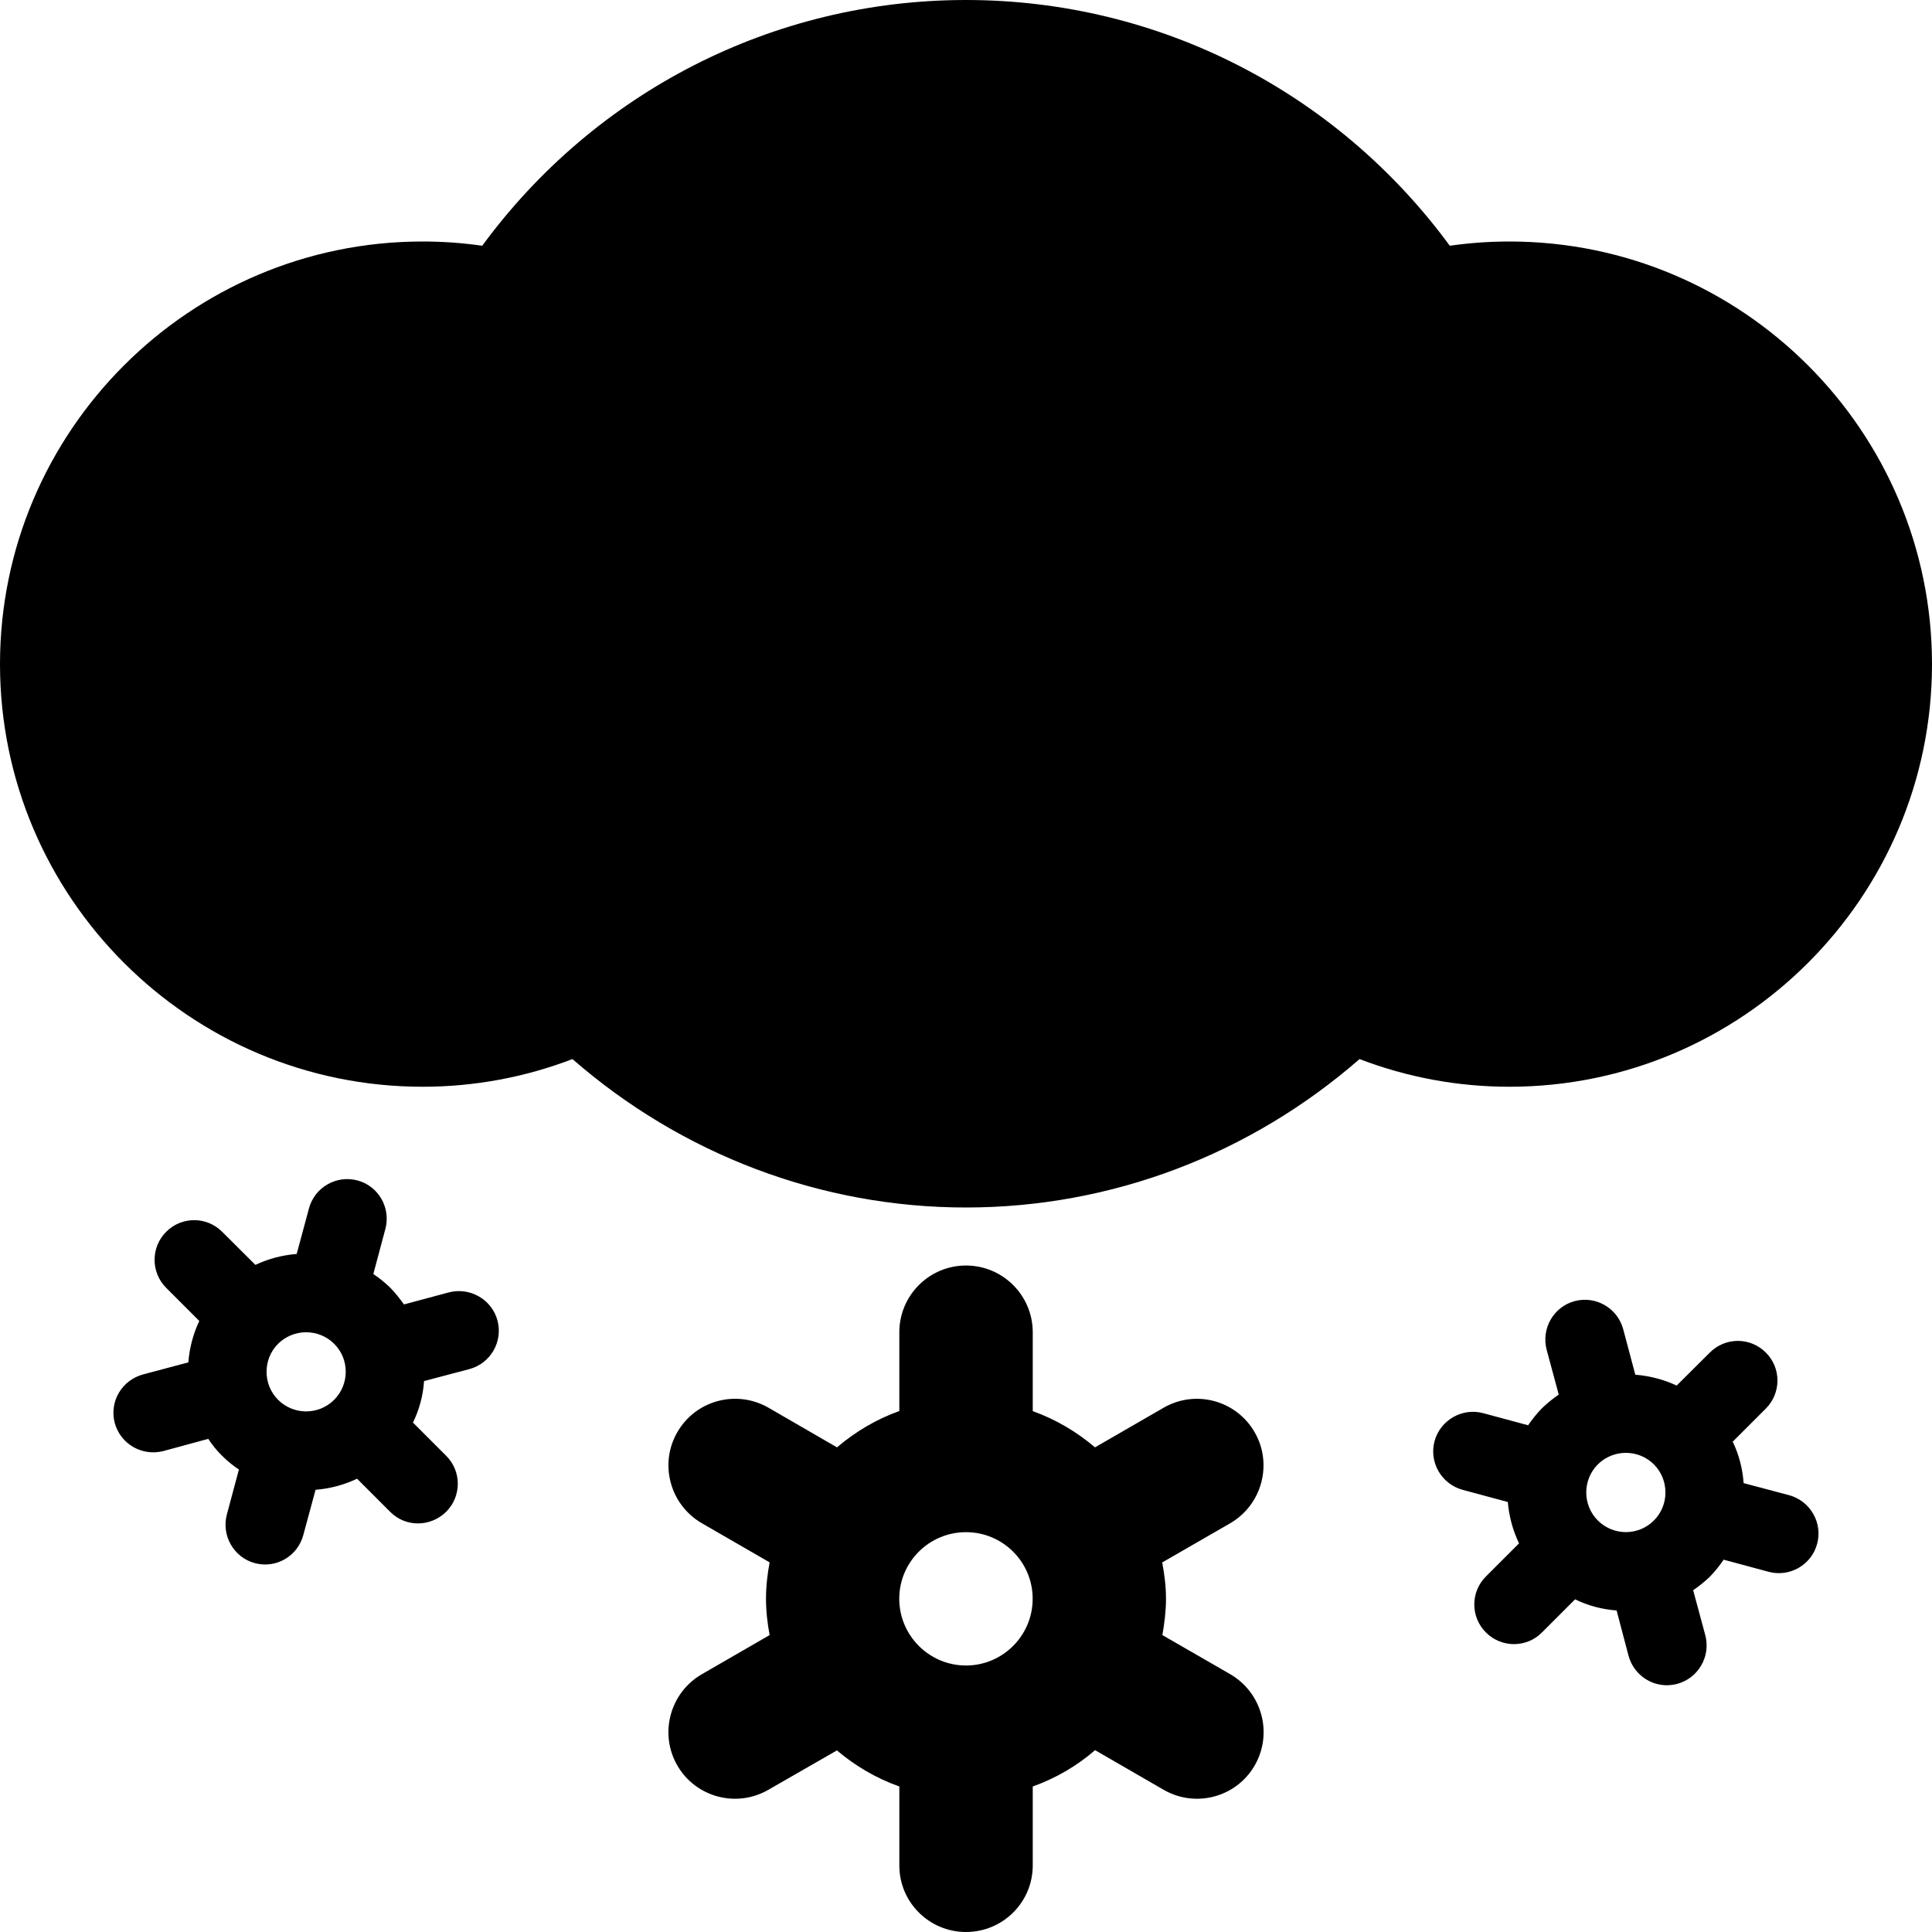
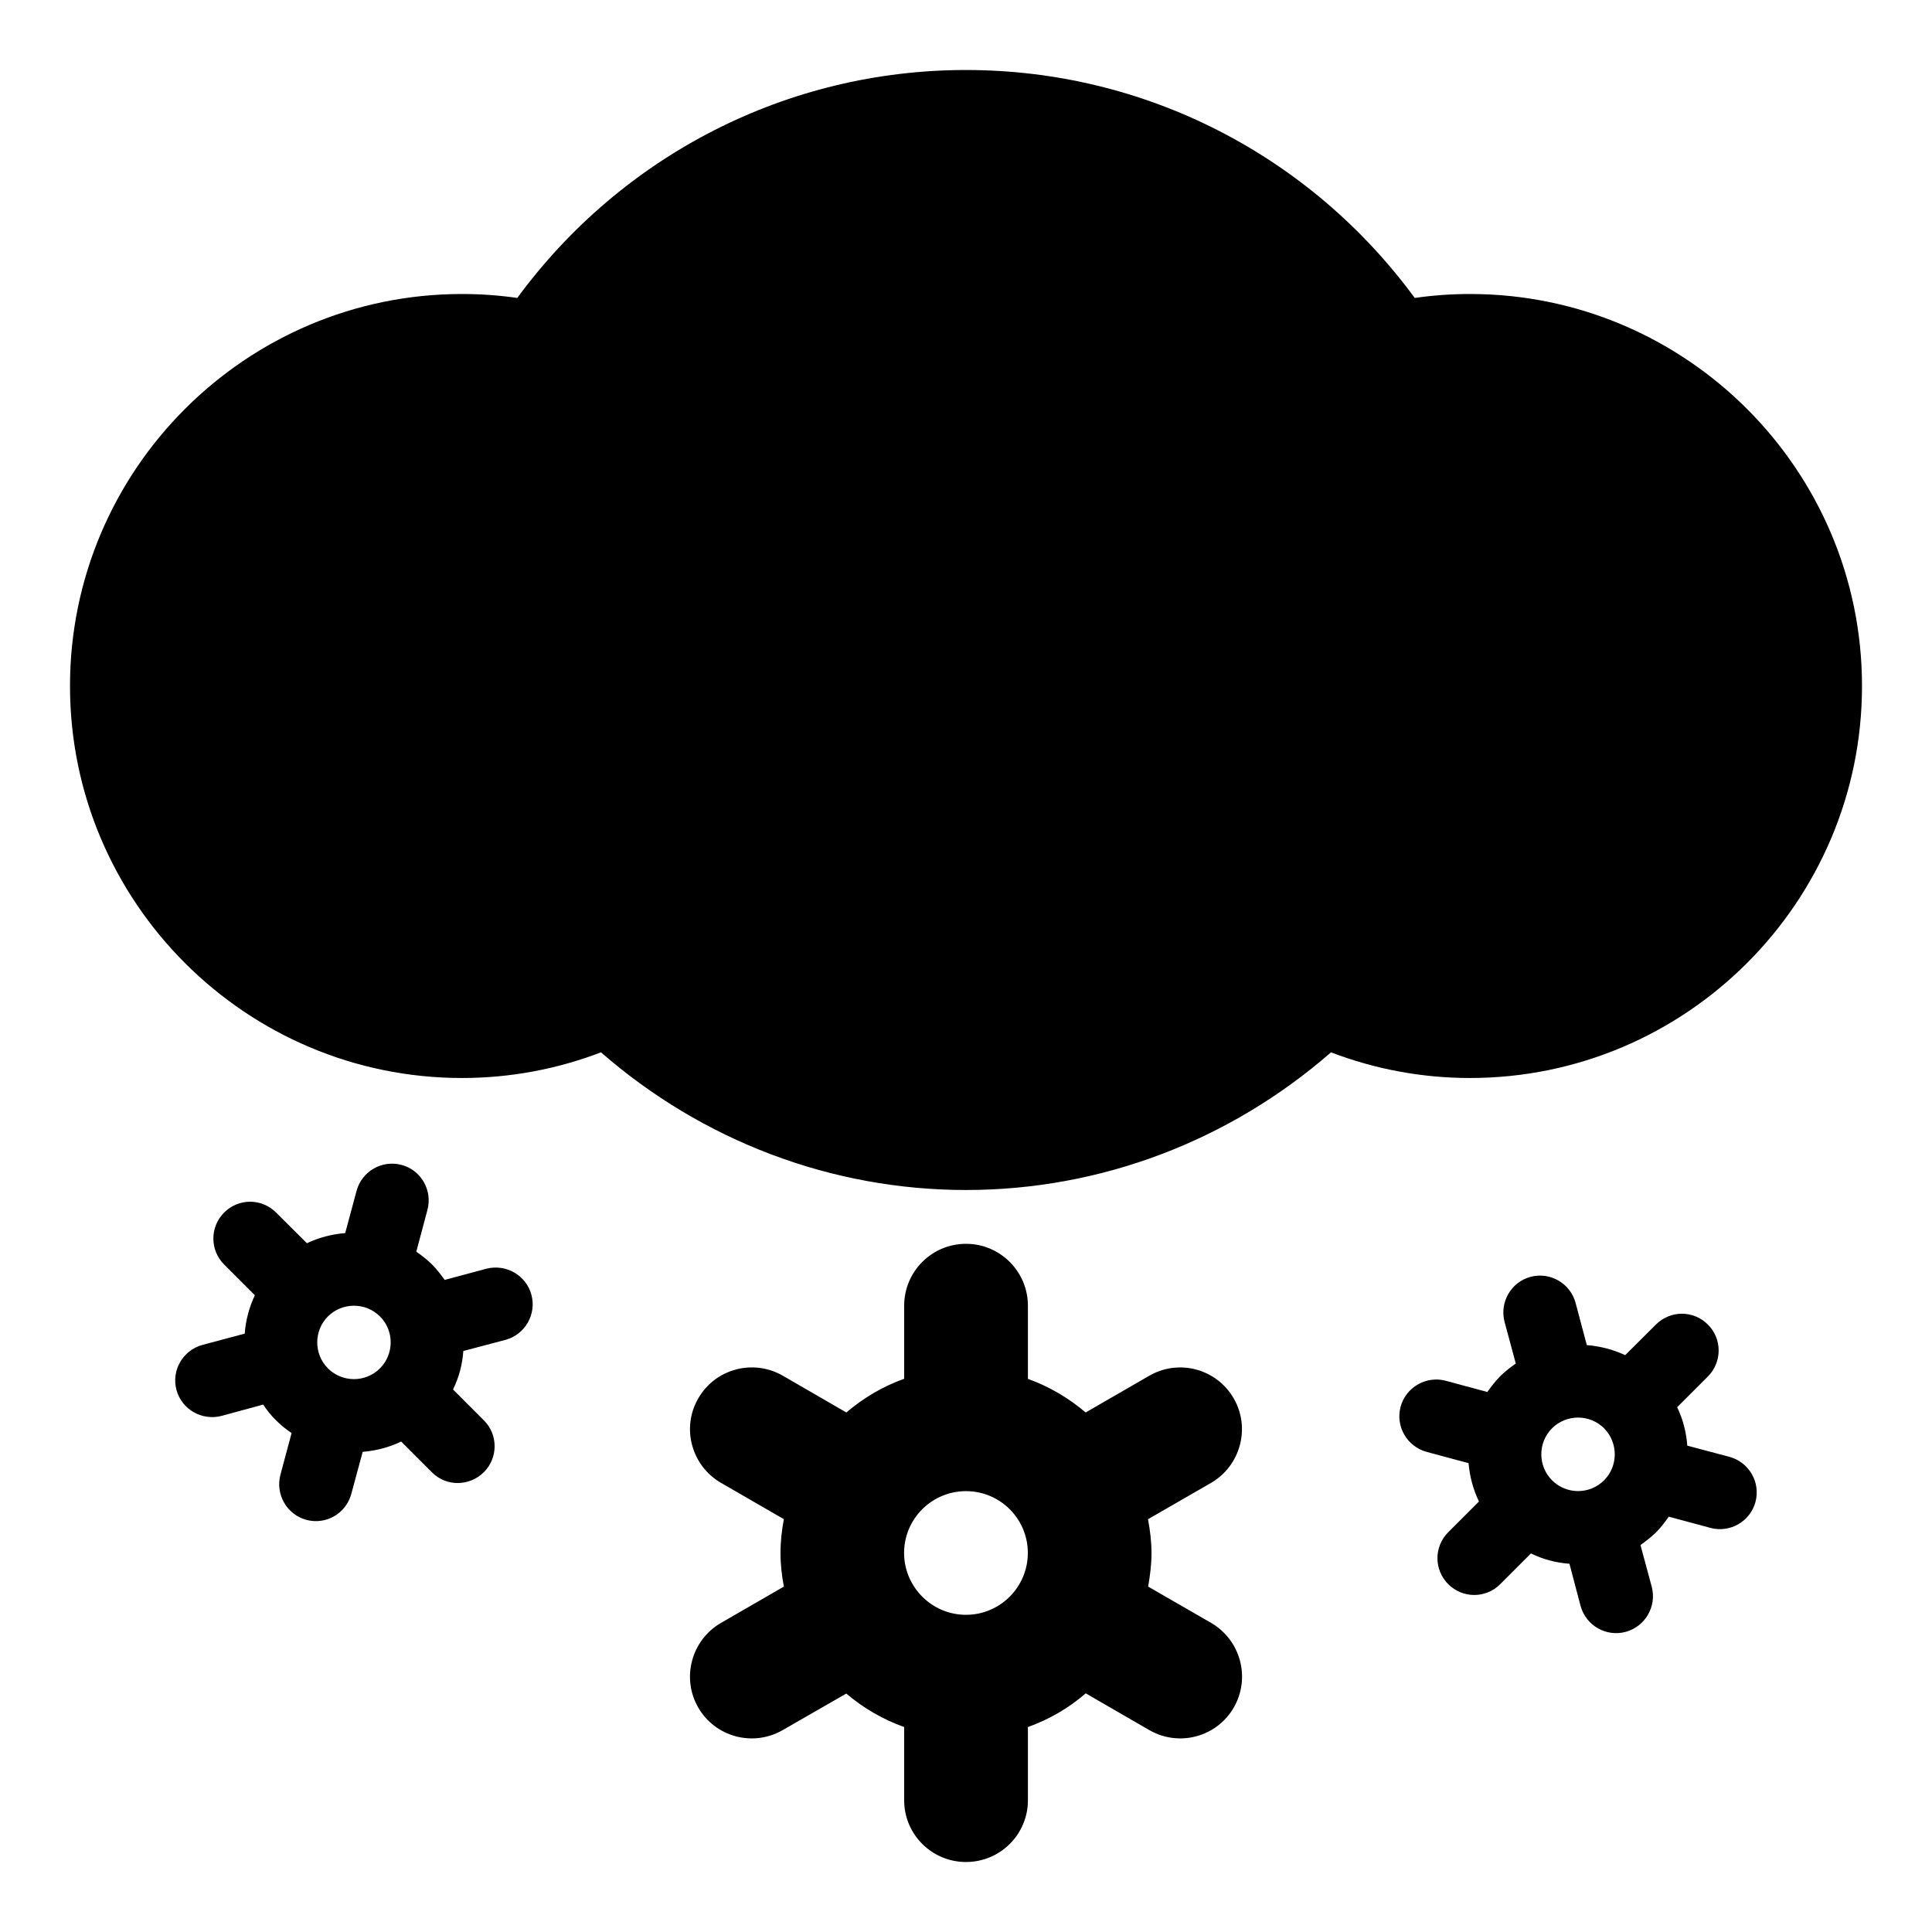
- <svg xmlns="http://www.w3.org/2000/svg" version="1.1" id="Layer_1" x="0px" y="0px" width="512px" height="512px" viewBox="0 0 512 512" enable-background="new 0 0 512 512" xml:space="preserve">
-   <g>
-     <g>
+ <svg xmlns="http://www.w3.org/2000/svg" version="1.1" id="Layer_1" x="0px" y="0px" width="552" height="552" viewBox="0 0 552 552" enable-background="new 0 0 512 512" xml:space="preserve">
+   <defs id="defs11" />
+   <g id="g6" transform="translate(20,20)">
+     <g id="g4">
      <style id="current-color-scheme" />
-       <path class="ColorScheme-Text" id="hint-apply-color-scheme" fill-rule="evenodd" clip-rule="evenodd" fill="currentColor" d="M326.042,443.688l-18-10.376    c0.542-3.124,0.958-6.311,0.958-9.624c0-3.312-0.416-6.5-1-9.625l18.042-10.396c8.417-4.917,11.291-15.729,6.458-24.104    c-4.876-8.479-15.667-11.375-24.125-6.5l-18.188,10.5c-4.876-4.146-10.375-7.396-16.5-9.604v-20.896    c0-9.771-7.938-17.688-17.688-17.688s-17.666,7.917-17.666,17.688v20.875c-6.126,2.188-11.646,5.479-16.521,9.625l-18.146-10.5    c-8.479-4.875-19.292-2-24.167,6.479c-4.875,8.417-1.938,19.25,6.5,24.126l17.959,10.375c-0.584,3.146-0.959,6.334-0.959,9.646    c0,3.313,0.375,6.5,0.959,9.624L186,443.688c-8.459,4.875-11.375,15.75-6.5,24.188s15.688,11.312,24.125,6.438l18.167-10.438    c4.874,4.125,10.396,7.375,16.542,9.562v20.938c0,9.749,7.916,17.624,17.666,17.624s17.688-7.875,17.688-17.624v-20.938    c6.125-2.188,11.688-5.438,16.521-9.625l18.167,10.5c8.458,4.875,19.249,2,24.125-6.438    C337.375,459.438,334.5,448.625,326.042,443.688z M256,441.375c-9.75,0-17.688-7.938-17.688-17.688s7.938-17.646,17.688-17.646    s17.667,7.896,17.667,17.646S265.75,441.375,256,441.375z M474.166,396.25l-12.083-3.208c-0.291-3.833-1.208-7.479-2.896-10.979    l8.771-8.771c4.125-4.125,4.104-10.792,0-14.854c-4.083-4.104-10.708-4.125-14.833,0l-8.791,8.75    c-3.459-1.625-7.146-2.562-10.959-2.875l-3.209-12.062c-1.499-5.583-7.25-8.938-12.874-7.438    c-5.604,1.521-8.875,7.271-7.417,12.875l3.209,11.896c-1.584,1.084-3.084,2.292-4.5,3.667c-1.375,1.417-2.542,2.916-3.626,4.459    l-11.896-3.209c-5.604-1.499-11.396,1.876-12.896,7.438c-1.499,5.625,1.876,11.354,7.417,12.875l12,3.229    c0.334,3.771,1.292,7.458,2.979,10.959l-8.812,8.812c-4.083,4.104-4.062,10.729,0.042,14.812    c4.083,4.083,10.708,4.125,14.792,0.042l8.832-8.833c3.459,1.707,7.168,2.666,11.001,2.957l3.166,12.021    c1.542,5.604,7.25,8.938,12.876,7.438c5.583-1.5,8.957-7.249,7.458-12.917l-3.209-11.896c1.5-1.062,3.042-2.25,4.459-3.625    c1.375-1.396,2.542-2.938,3.624-4.479l11.917,3.209c5.604,1.5,11.375-1.854,12.854-7.417    C483.062,403.541,479.75,397.792,474.166,396.25z M438.312,402.938c-4.125,4.125-10.771,4.104-14.875,0    c-4.062-4.062-4.104-10.729,0-14.854c4.104-4.083,10.771-4.083,14.875,0C442.375,392.188,442.375,398.875,438.312,402.938z     M118.938,342.5l-11.875,3.188c-1.104-1.5-2.25-3.021-3.646-4.438c-1.416-1.375-2.916-2.562-4.479-3.625l3.188-11.938    c1.5-5.604-1.834-11.375-7.375-12.854c-5.625-1.5-11.375,1.834-12.875,7.417l-3.25,12.062c-3.812,0.312-7.458,1.25-10.938,2.896    l-8.812-8.771c-4.125-4.125-10.75-4.104-14.834,0c-4.104,4.104-4.104,10.75,0,14.854l8.771,8.771    c-1.646,3.5-2.604,7.188-2.896,10.979l-12.042,3.208c-5.625,1.542-8.959,7.25-7.458,12.875c1.521,5.583,7.271,8.875,12.896,7.417    l11.875-3.23c1.062,1.604,2.25,3.105,3.688,4.501c1.375,1.375,2.875,2.604,4.438,3.625l-3.188,11.896    c-1.5,5.625,1.834,11.417,7.416,12.917c5.626,1.5,11.334-1.833,12.834-7.438l3.25-12c3.812-0.312,7.5-1.271,11-2.938l8.791,8.792    c4.084,4.124,10.709,4.041,14.834-0.042c4.062-4.062,4.125-10.708,0-14.812l-8.812-8.812c1.688-3.46,2.688-7.188,2.938-11.001    l12.062-3.188c5.562-1.521,8.896-7.25,7.396-12.875C130.334,344.376,124.584,341.042,118.938,342.5z M88.562,370.958    c-4.104,4.104-10.75,4.104-14.875,0c-4.062-4.083-4.062-10.771,0-14.833c4.125-4.083,10.771-4.083,14.875,0    S92.625,366.875,88.562,370.958z M512,176c0-61.75-50.25-112-112-112c-5.312,0-10.562,0.375-15.792,1.125    C354.334,24.417,307.188,0,256,0s-98.312,24.417-128.208,65.125C122.562,64.375,117.312,64,112,64C50.25,64,0,114.25,0,176    s50.25,112,112,112c13.688,0,27.084-2.5,39.709-7.333C180.666,305.917,217.5,320,256,320c38.542,0,75.333-14.083,104.291-39.333    C372.916,285.5,386.312,288,400,288C461.75,288,512,237.75,512,176z" />
+       <path class="ColorScheme-Text" id="hint-apply-color-scheme" fill-rule="evenodd" clip-rule="evenodd" fill="currentColor" d="m 326.042,443.688 -18,-10.376 c 0.542,-3.124 0.958,-6.311 0.958,-9.624 0,-3.312 -0.416,-6.5 -1,-9.625 l 18.042,-10.396 c 8.417,-4.917 11.291,-15.729 6.458,-24.104 -4.876,-8.479 -15.667,-11.375 -24.125,-6.5 l -18.188,10.5 c -4.876,-4.146 -10.375,-7.396 -16.5,-9.604 v -20.896 c 0,-9.771 -7.938,-17.688 -17.688,-17.688 -9.75,0 -17.666,7.917 -17.666,17.688 v 20.875 c -6.126,2.188 -11.646,5.479 -16.521,9.625 l -18.146,-10.5 c -8.479,-4.875 -19.292,-2 -24.167,6.479 -4.875,8.417 -1.938,19.25 6.5,24.126 l 17.959,10.375 c -0.584,3.146 -0.959,6.334 -0.959,9.646 0,3.313 0.375,6.5 0.959,9.624 L 186,443.688 c -8.459,4.875 -11.375,15.75 -6.5,24.188 4.875,8.438 15.688,11.312 24.125,6.438 l 18.167,-10.438 c 4.874,4.125 10.396,7.375 16.542,9.562 v 20.938 c 0,9.749 7.916,17.624 17.666,17.624 9.75,0 17.688,-7.875 17.688,-17.624 v -20.938 c 6.125,-2.188 11.688,-5.438 16.521,-9.625 l 18.167,10.5 c 8.458,4.875 19.249,2 24.125,-6.438 4.874,-8.437 1.999,-19.25 -6.459,-24.187 z M 256,441.375 c -9.75,0 -17.688,-7.938 -17.688,-17.688 0,-9.75 7.938,-17.646 17.688,-17.646 9.75,0 17.667,7.896 17.667,17.646 0,9.75 -7.917,17.688 -17.667,17.688 z m 218.166,-45.125 -12.083,-3.208 c -0.291,-3.833 -1.208,-7.479 -2.896,-10.979 l 8.771,-8.771 c 4.125,-4.125 4.104,-10.792 0,-14.854 -4.083,-4.104 -10.708,-4.125 -14.833,0 l -8.791,8.75 c -3.459,-1.625 -7.146,-2.562 -10.959,-2.875 l -3.209,-12.062 c -1.499,-5.583 -7.25,-8.938 -12.874,-7.438 -5.604,1.521 -8.875,7.271 -7.417,12.875 l 3.209,11.896 c -1.584,1.084 -3.084,2.292 -4.5,3.667 -1.375,1.417 -2.542,2.916 -3.626,4.459 l -11.896,-3.209 c -5.604,-1.499 -11.396,1.876 -12.896,7.438 -1.499,5.625 1.876,11.354 7.417,12.875 l 12,3.229 c 0.334,3.771 1.292,7.458 2.979,10.959 l -8.812,8.812 c -4.083,4.104 -4.062,10.729 0.042,14.812 4.083,4.083 10.708,4.125 14.792,0.042 l 8.832,-8.833 c 3.459,1.707 7.168,2.666 11.001,2.957 l 3.166,12.021 c 1.542,5.604 7.25,8.938 12.876,7.438 5.583,-1.5 8.957,-7.249 7.458,-12.917 l -3.209,-11.896 c 1.5,-1.062 3.042,-2.25 4.459,-3.625 1.375,-1.396 2.542,-2.938 3.624,-4.479 l 11.917,3.209 c 5.604,1.5 11.375,-1.854 12.854,-7.417 1.5,-5.585 -1.812,-11.334 -7.396,-12.876 z m -35.854,6.688 c -4.125,4.125 -10.771,4.104 -14.875,0 -4.062,-4.062 -4.104,-10.729 0,-14.854 4.104,-4.083 10.771,-4.083 14.875,0 4.063,4.104 4.063,10.791 0,14.854 z M 118.938,342.5 l -11.875,3.188 c -1.104,-1.5 -2.25,-3.021 -3.646,-4.438 -1.416,-1.375 -2.916,-2.562 -4.479,-3.625 l 3.188,-11.938 c 1.5,-5.604 -1.834,-11.375 -7.375,-12.854 -5.625,-1.5 -11.375,1.834 -12.875,7.417 l -3.25,12.062 c -3.812,0.312 -7.458,1.25 -10.938,2.896 l -8.812,-8.771 c -4.125,-4.125 -10.75,-4.104 -14.834,0 -4.104,4.104 -4.104,10.75 0,14.854 l 8.771,8.771 c -1.646,3.5 -2.604,7.188 -2.896,10.979 l -12.042,3.208 c -5.625,1.542 -8.959,7.25 -7.458,12.875 1.521,5.583 7.271,8.875 12.896,7.417 l 11.875,-3.23 c 1.062,1.604 2.25,3.105 3.688,4.501 1.375,1.375 2.875,2.604 4.438,3.625 l -3.188,11.896 c -1.5,5.625 1.834,11.417 7.416,12.917 5.626,1.5 11.334,-1.833 12.834,-7.438 l 3.25,-12 c 3.812,-0.312 7.5,-1.271 11,-2.938 l 8.791,8.792 c 4.084,4.124 10.709,4.041 14.834,-0.042 4.062,-4.062 4.125,-10.708 0,-14.812 L 109.439,377 c 1.688,-3.46 2.688,-7.188 2.938,-11.001 l 12.062,-3.188 c 5.562,-1.521 8.896,-7.25 7.396,-12.875 -1.501,-5.56 -7.251,-8.894 -12.897,-7.436 z m -30.376,28.458 c -4.104,4.104 -10.75,4.104 -14.875,0 -4.062,-4.083 -4.062,-10.771 0,-14.833 4.125,-4.083 10.771,-4.083 14.875,0 4.104,4.083 4.063,10.75 0,14.833 z M 512,176 C 512,114.25 461.75,64 400,64 394.688,64 389.438,64.375 384.208,65.125 354.334,24.417 307.188,0 256,0 204.812,0 157.688,24.417 127.792,65.125 122.562,64.375 117.312,64 112,64 50.25,64 0,114.25 0,176 c 0,61.75 50.25,112 112,112 13.688,0 27.084,-2.5 39.709,-7.333 C 180.666,305.917 217.5,320 256,320 294.542,320 331.333,305.917 360.291,280.667 372.916,285.5 386.312,288 400,288 c 61.75,0 112,-50.25 112,-112 z" />
    </g>
  </g>
</svg>
